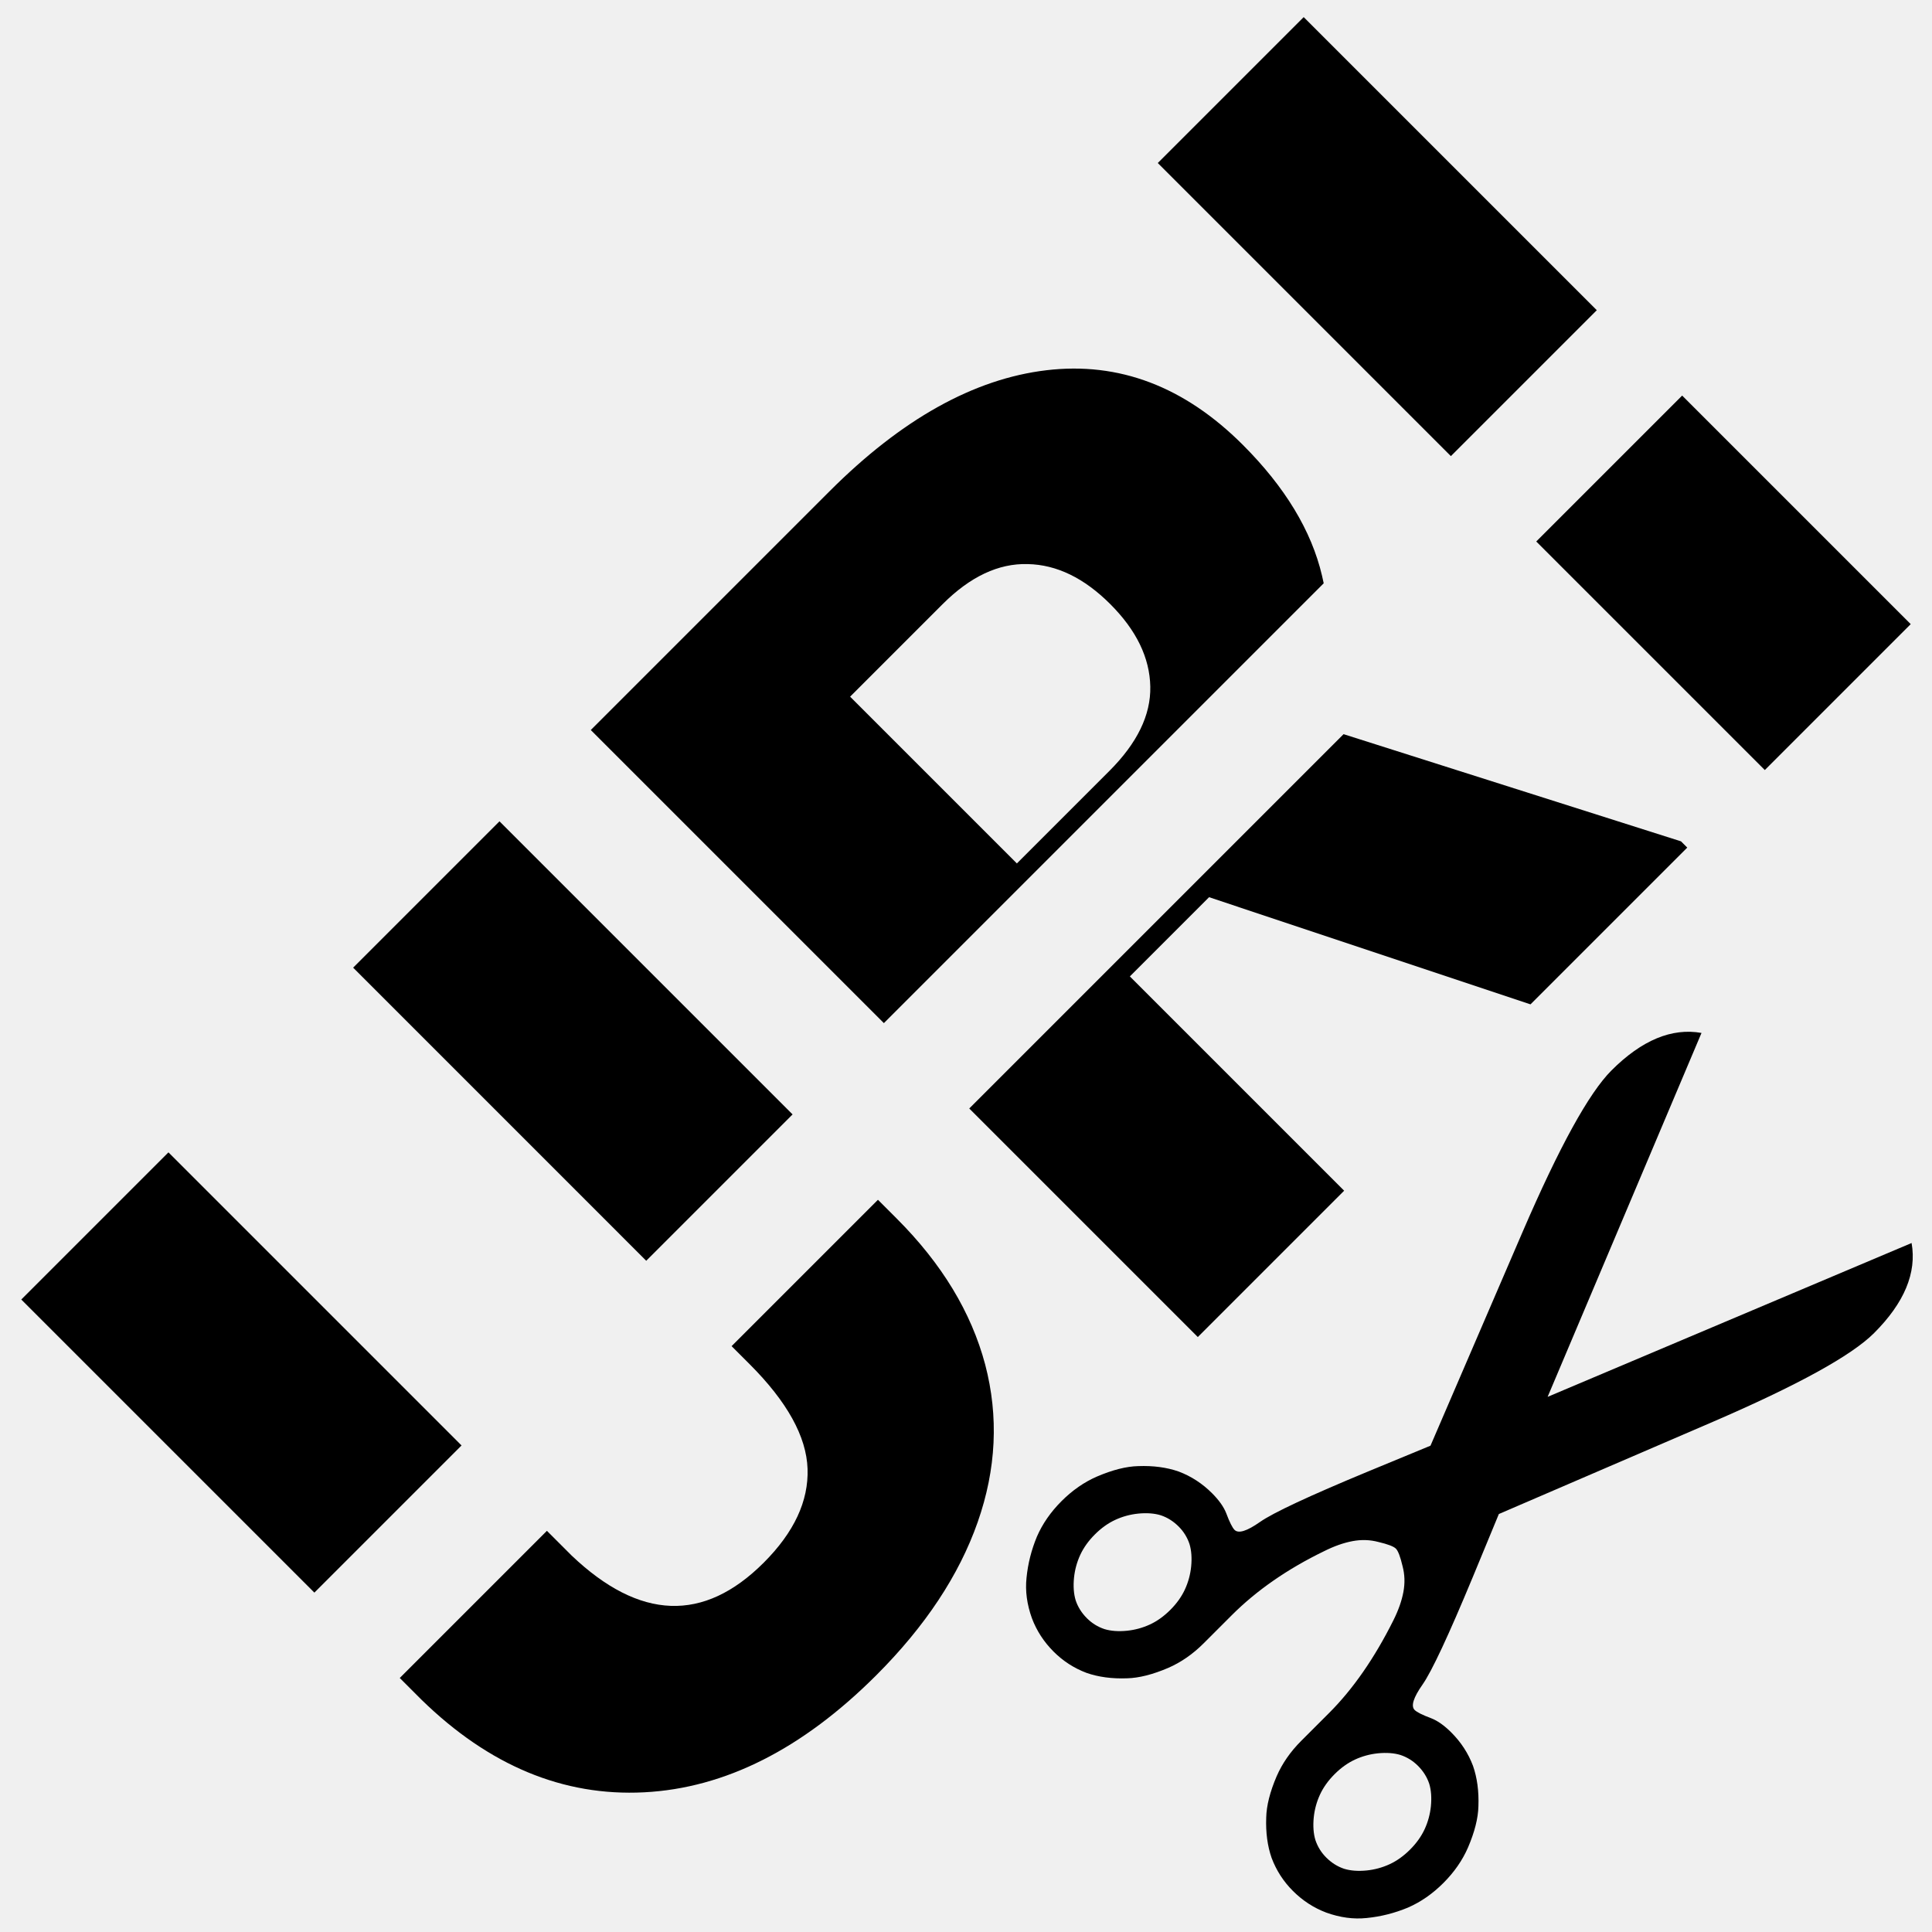
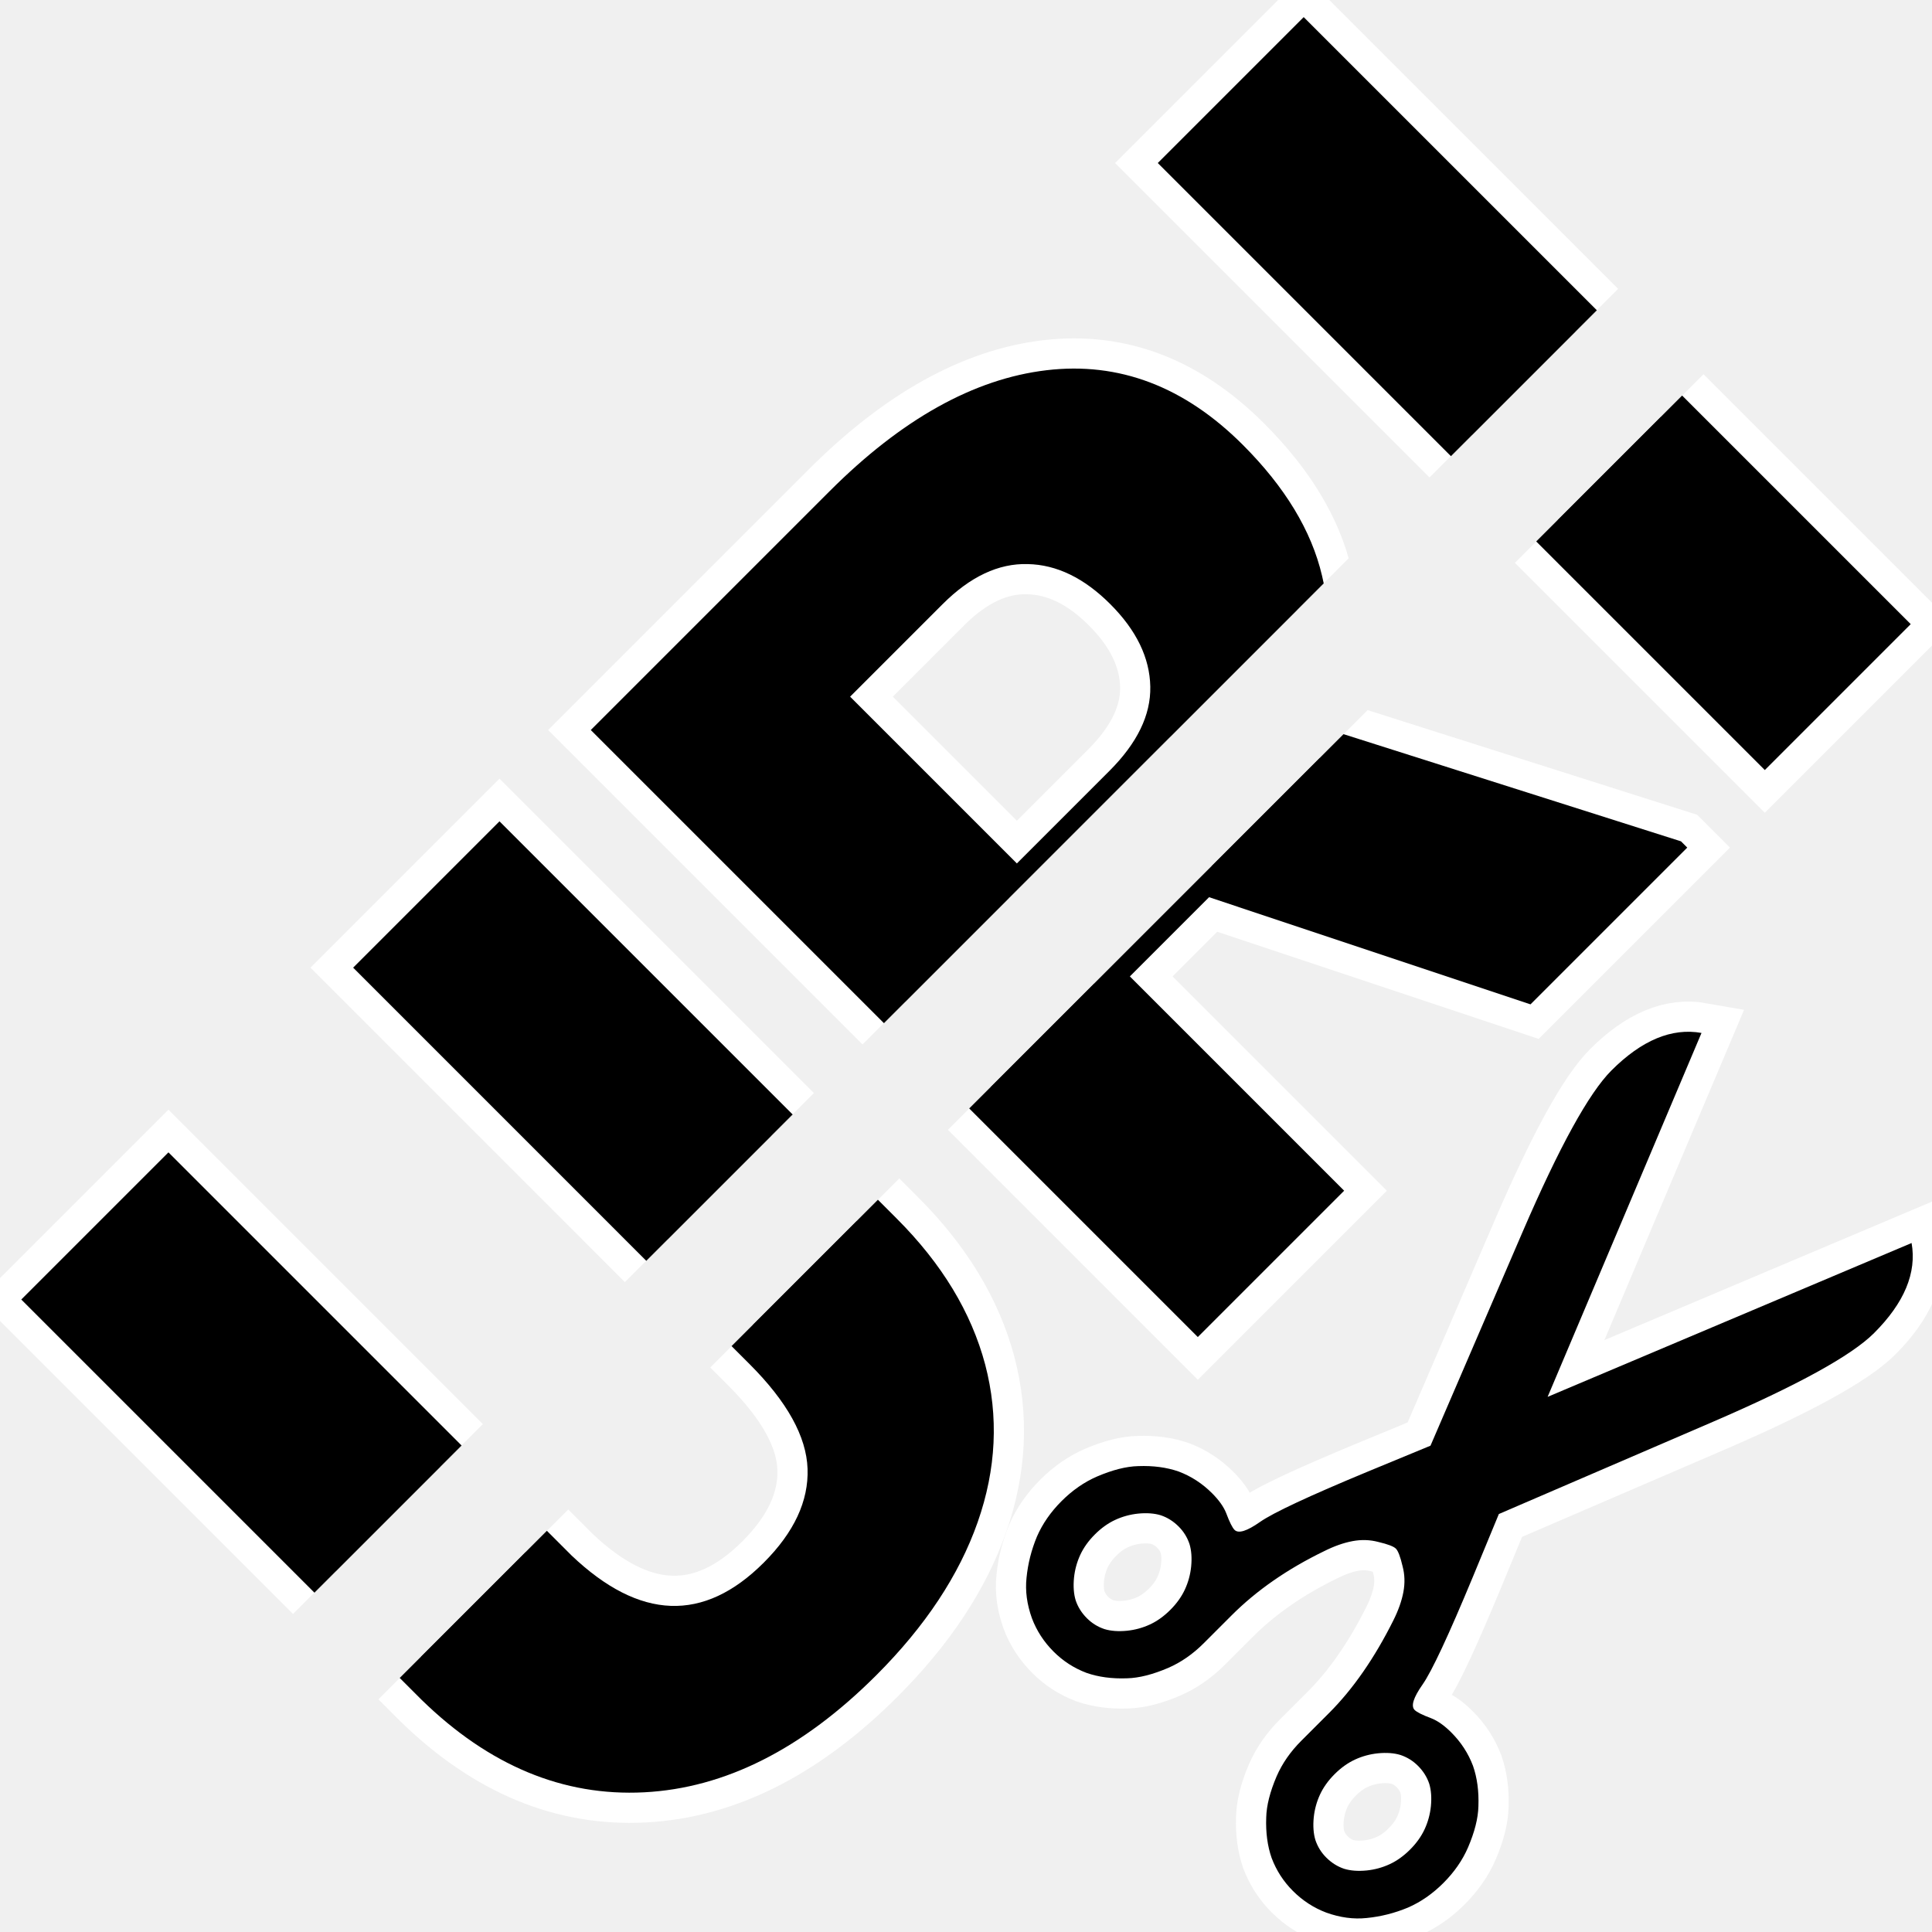
- <svg xmlns="http://www.w3.org/2000/svg" version="1.1" viewBox="0 0 128 128" fill="black">
+ <svg xmlns="http://www.w3.org/2000/svg" xmlns:xlink="http://www.w3.org/1999/xlink" version="1.1" viewBox="0 0 128 128" fill="black">
  <defs>
    <clipPath clipPathUnits="userSpaceOnUse" id="cutpath">
      <path d="M -3.59,-3.866 H 131.59 V 123.77 H -3.59 Z M 127.172,-0.828 -0.828,127.172 4.828,132.828 132.828,4.828 Z" />
    </clipPath>
+     <g id="group">
+       <path d="m 33.092,54.415 26.323,26.323 q 4.475,4.475 5.856,9.667 1.353,5.165 -0.497,10.441 -1.851,5.276 -6.712,10.137 -7.347,7.347 -15.385,7.762 -8.038,0.414 -14.75,-6.132 L 1.41,86.097 11.16,76.347 37.87,103.057 q 6.767,6.436 12.733,0.47 3.011,-3.011 2.9,-6.215 -0.11,-3.204 -3.839,-6.933 L 23.397,64.11 Z m 47.012,5.027 -5.248,5.248 14.197,14.197 -9.695,9.695 L 39.141,48.366 54.968,32.539 q 7.154,-7.154 14.363,-8.01 7.209,-0.856 13.01,4.944 4.198,4.198 5.248,8.673 1.077,4.447 -0.829,9.778 l 24.611,7.817 0.414,0.414 -10.386,10.386 z m -12.733,-2.237 6.132,-6.132 q 2.762,-2.762 2.707,-5.58 -0.055,-2.873 -2.652,-5.469 -2.596,-2.596 -5.469,-2.652 -2.9,-0.083 -5.635,2.652 l -6.132,6.132 z M 126.59,41.35 116.923,51.018 76.706,10.801 86.373,1.134 Z" aria-label="URI" clip-path="url(#cutpath)" />
+       <path d="m -22.234,152.434 q 0.742,0.273 1.641,0.273 0.898,0 1.641,-0.273 0.742,-0.273 1.367,-0.781 0.664,-0.547 0.977,-1.133 0.312,-0.625 0.312,-1.367 0,-0.703 -0.312,-1.328 -0.312,-0.586 -0.977,-1.133 -0.625,-0.508 -1.367,-0.781 -0.742,-0.273 -1.641,-0.273 -0.898,0 -1.641,0.273 -0.742,0.273 -1.367,0.781 -0.664,0.547 -0.977,1.133 -0.312,0.625 -0.312,1.328 0,0.742 0.312,1.367 0.312,0.586 0.977,1.133 0.625,0.508 1.367,0.781 z M 7.063,137.942 q 0,0 24.258,9.844 -1.719,2.461 -5.977,2.461 -3.164,0 -11.719,-3.398 0,0 -14.336,-5.703 0,0 -4.141,1.719 -5.859,2.422 -7.422,2.695 -1.562,0.273 -1.562,0.82 0,0.312 0.391,1.172 0.273,0.625 0.273,1.602 0,1.367 -0.547,2.578 -0.547,1.133 -1.641,2.148 -0.859,0.82 -2.422,1.445 -1.289,0.508 -2.812,0.508 -1.523,0 -2.812,-0.508 -1.328,-0.547 -2.422,-1.445 -1.016,-0.82 -1.641,-2.148 -0.547,-1.211 -0.547,-2.578 0,-1.328 0.547,-2.539 0.547,-1.133 1.641,-2.148 0.859,-0.82 2.422,-1.445 1.289,-0.508 2.812,-0.508 0,0 2.617,0 3.359,0 7.344,-1.328 1.055,-0.352 1.797,-0.859 0.742,-0.508 1.172,-1.25 0.508,-0.82 0.508,-1.133 0,-0.312 -0.508,-1.133 -0.43,-0.742 -1.172,-1.25 -0.742,-0.508 -1.797,-0.859 -3.828,-1.328 -7.344,-1.328 0,0 -2.617,0 -1.523,0 -2.812,-0.508 -1.562,-0.625 -2.422,-1.445 -1.094,-1.016 -1.641,-2.148 -0.547,-1.211 -0.547,-2.539 0,-1.367 0.547,-2.578 0.625,-1.328 1.641,-2.148 1.094,-0.898 2.422,-1.445 1.289,-0.508 2.812,-0.508 1.523,0 2.812,0.508 1.562,0.625 2.422,1.445 1.094,1.016 1.641,2.148 0.547,1.211 0.547,2.578 0,0.977 -0.273,1.602 -0.391,0.859 -0.391,1.172 0,0.547 1.562,0.82 1.562,0.273 7.422,2.695 0,0 4.141,1.719 0,0 14.336,-5.703 8.555,-3.398 11.719,-3.398 4.258,0 5.977,2.461 z M -18.953,123.45 q -0.742,-0.273 -1.641,-0.273 -0.898,0 -1.641,0.273 -0.742,0.273 -1.367,0.781 -0.664,0.547 -0.977,1.133 -0.312,0.625 -0.312,1.367 0,0.703 0.312,1.328 0.312,0.586 0.977,1.133 0.625,0.508 1.367,0.781 0.742,0.273 1.641,0.273 0.898,0 1.641,-0.273 0.742,-0.273 1.367,-0.781 0.664,-0.547 0.977,-1.133 0.312,-0.625 0.312,-1.328 0,-0.742 -0.312,-1.367 -0.312,-0.586 -0.977,-1.133 -0.625,-0.508 -1.367,-0.781 z" transform="rotate(-45)" aria-label="✂" />
+     </g>
  </defs>
-   <path d="m 33.092,54.415 26.323,26.323 q 4.475,4.475 5.856,9.667 1.353,5.165 -0.497,10.441 -1.851,5.276 -6.712,10.137 -7.347,7.347 -15.385,7.762 -8.038,0.414 -14.75,-6.132 L 1.41,86.097 11.16,76.347 37.87,103.057 q 6.767,6.436 12.733,0.47 3.011,-3.011 2.9,-6.215 -0.11,-3.204 -3.839,-6.933 L 23.397,64.11 Z m 47.012,5.027 -5.248,5.248 14.197,14.197 -9.695,9.695 L 39.141,48.366 54.968,32.539 q 7.154,-7.154 14.363,-8.01 7.209,-0.856 13.01,4.944 4.198,4.198 5.248,8.673 1.077,4.447 -0.829,9.778 l 24.611,7.817 0.414,0.414 -10.386,10.386 z m -12.733,-2.237 6.132,-6.132 q 2.762,-2.762 2.707,-5.58 -0.055,-2.873 -2.652,-5.469 -2.596,-2.596 -5.469,-2.652 -2.9,-0.083 -5.635,2.652 l -6.132,6.132 z M 126.59,41.35 116.923,51.018 76.706,10.801 86.373,1.134 Z" aria-label="URI" clip-path="url(#cutpath)" />
-   <path d="m -22.234,152.434 q 0.742,0.273 1.641,0.273 0.898,0 1.641,-0.273 0.742,-0.273 1.367,-0.781 0.664,-0.547 0.977,-1.133 0.312,-0.625 0.312,-1.367 0,-0.703 -0.312,-1.328 -0.312,-0.586 -0.977,-1.133 -0.625,-0.508 -1.367,-0.781 -0.742,-0.273 -1.641,-0.273 -0.898,0 -1.641,0.273 -0.742,0.273 -1.367,0.781 -0.664,0.547 -0.977,1.133 -0.312,0.625 -0.312,1.328 0,0.742 0.312,1.367 0.312,0.586 0.977,1.133 0.625,0.508 1.367,0.781 z M 7.063,137.942 q 0,0 24.258,9.844 -1.719,2.461 -5.977,2.461 -3.164,0 -11.719,-3.398 0,0 -14.336,-5.703 0,0 -4.141,1.719 -5.859,2.422 -7.422,2.695 -1.562,0.273 -1.562,0.82 0,0.312 0.391,1.172 0.273,0.625 0.273,1.602 0,1.367 -0.547,2.578 -0.547,1.133 -1.641,2.148 -0.859,0.82 -2.422,1.445 -1.289,0.508 -2.812,0.508 -1.523,0 -2.812,-0.508 -1.328,-0.547 -2.422,-1.445 -1.016,-0.82 -1.641,-2.148 -0.547,-1.211 -0.547,-2.578 0,-1.328 0.547,-2.539 0.547,-1.133 1.641,-2.148 0.859,-0.82 2.422,-1.445 1.289,-0.508 2.812,-0.508 0,0 2.617,0 3.359,0 7.344,-1.328 1.055,-0.352 1.797,-0.859 0.742,-0.508 1.172,-1.25 0.508,-0.82 0.508,-1.133 0,-0.312 -0.508,-1.133 -0.43,-0.742 -1.172,-1.25 -0.742,-0.508 -1.797,-0.859 -3.828,-1.328 -7.344,-1.328 0,0 -2.617,0 -1.523,0 -2.812,-0.508 -1.562,-0.625 -2.422,-1.445 -1.094,-1.016 -1.641,-2.148 -0.547,-1.211 -0.547,-2.539 0,-1.367 0.547,-2.578 0.625,-1.328 1.641,-2.148 1.094,-0.898 2.422,-1.445 1.289,-0.508 2.812,-0.508 1.523,0 2.812,0.508 1.562,0.625 2.422,1.445 1.094,1.016 1.641,2.148 0.547,1.211 0.547,2.578 0,0.977 -0.273,1.602 -0.391,0.859 -0.391,1.172 0,0.547 1.562,0.82 1.562,0.273 7.422,2.695 0,0 4.141,1.719 0,0 14.336,-5.703 8.555,-3.398 11.719,-3.398 4.258,0 5.977,2.461 z M -18.953,123.45 q -0.742,-0.273 -1.641,-0.273 -0.898,0 -1.641,0.273 -0.742,0.273 -1.367,0.781 -0.664,0.547 -0.977,1.133 -0.312,0.625 -0.312,1.367 0,0.703 0.312,1.328 0.312,0.586 0.977,1.133 0.625,0.508 1.367,0.781 0.742,0.273 1.641,0.273 0.898,0 1.641,-0.273 0.742,-0.273 1.367,-0.781 0.664,-0.547 0.977,-1.133 0.312,-0.625 0.312,-1.328 0,-0.742 -0.312,-1.367 -0.312,-0.586 -0.977,-1.133 -0.625,-0.508 -1.367,-0.781 z" transform="rotate(-45)" aria-label="✂" />
+   <use xlink:href="#group" stroke-width="4" stroke="white" />
+   <use xlink:href="#group" stroke-width="0" />
</svg>
